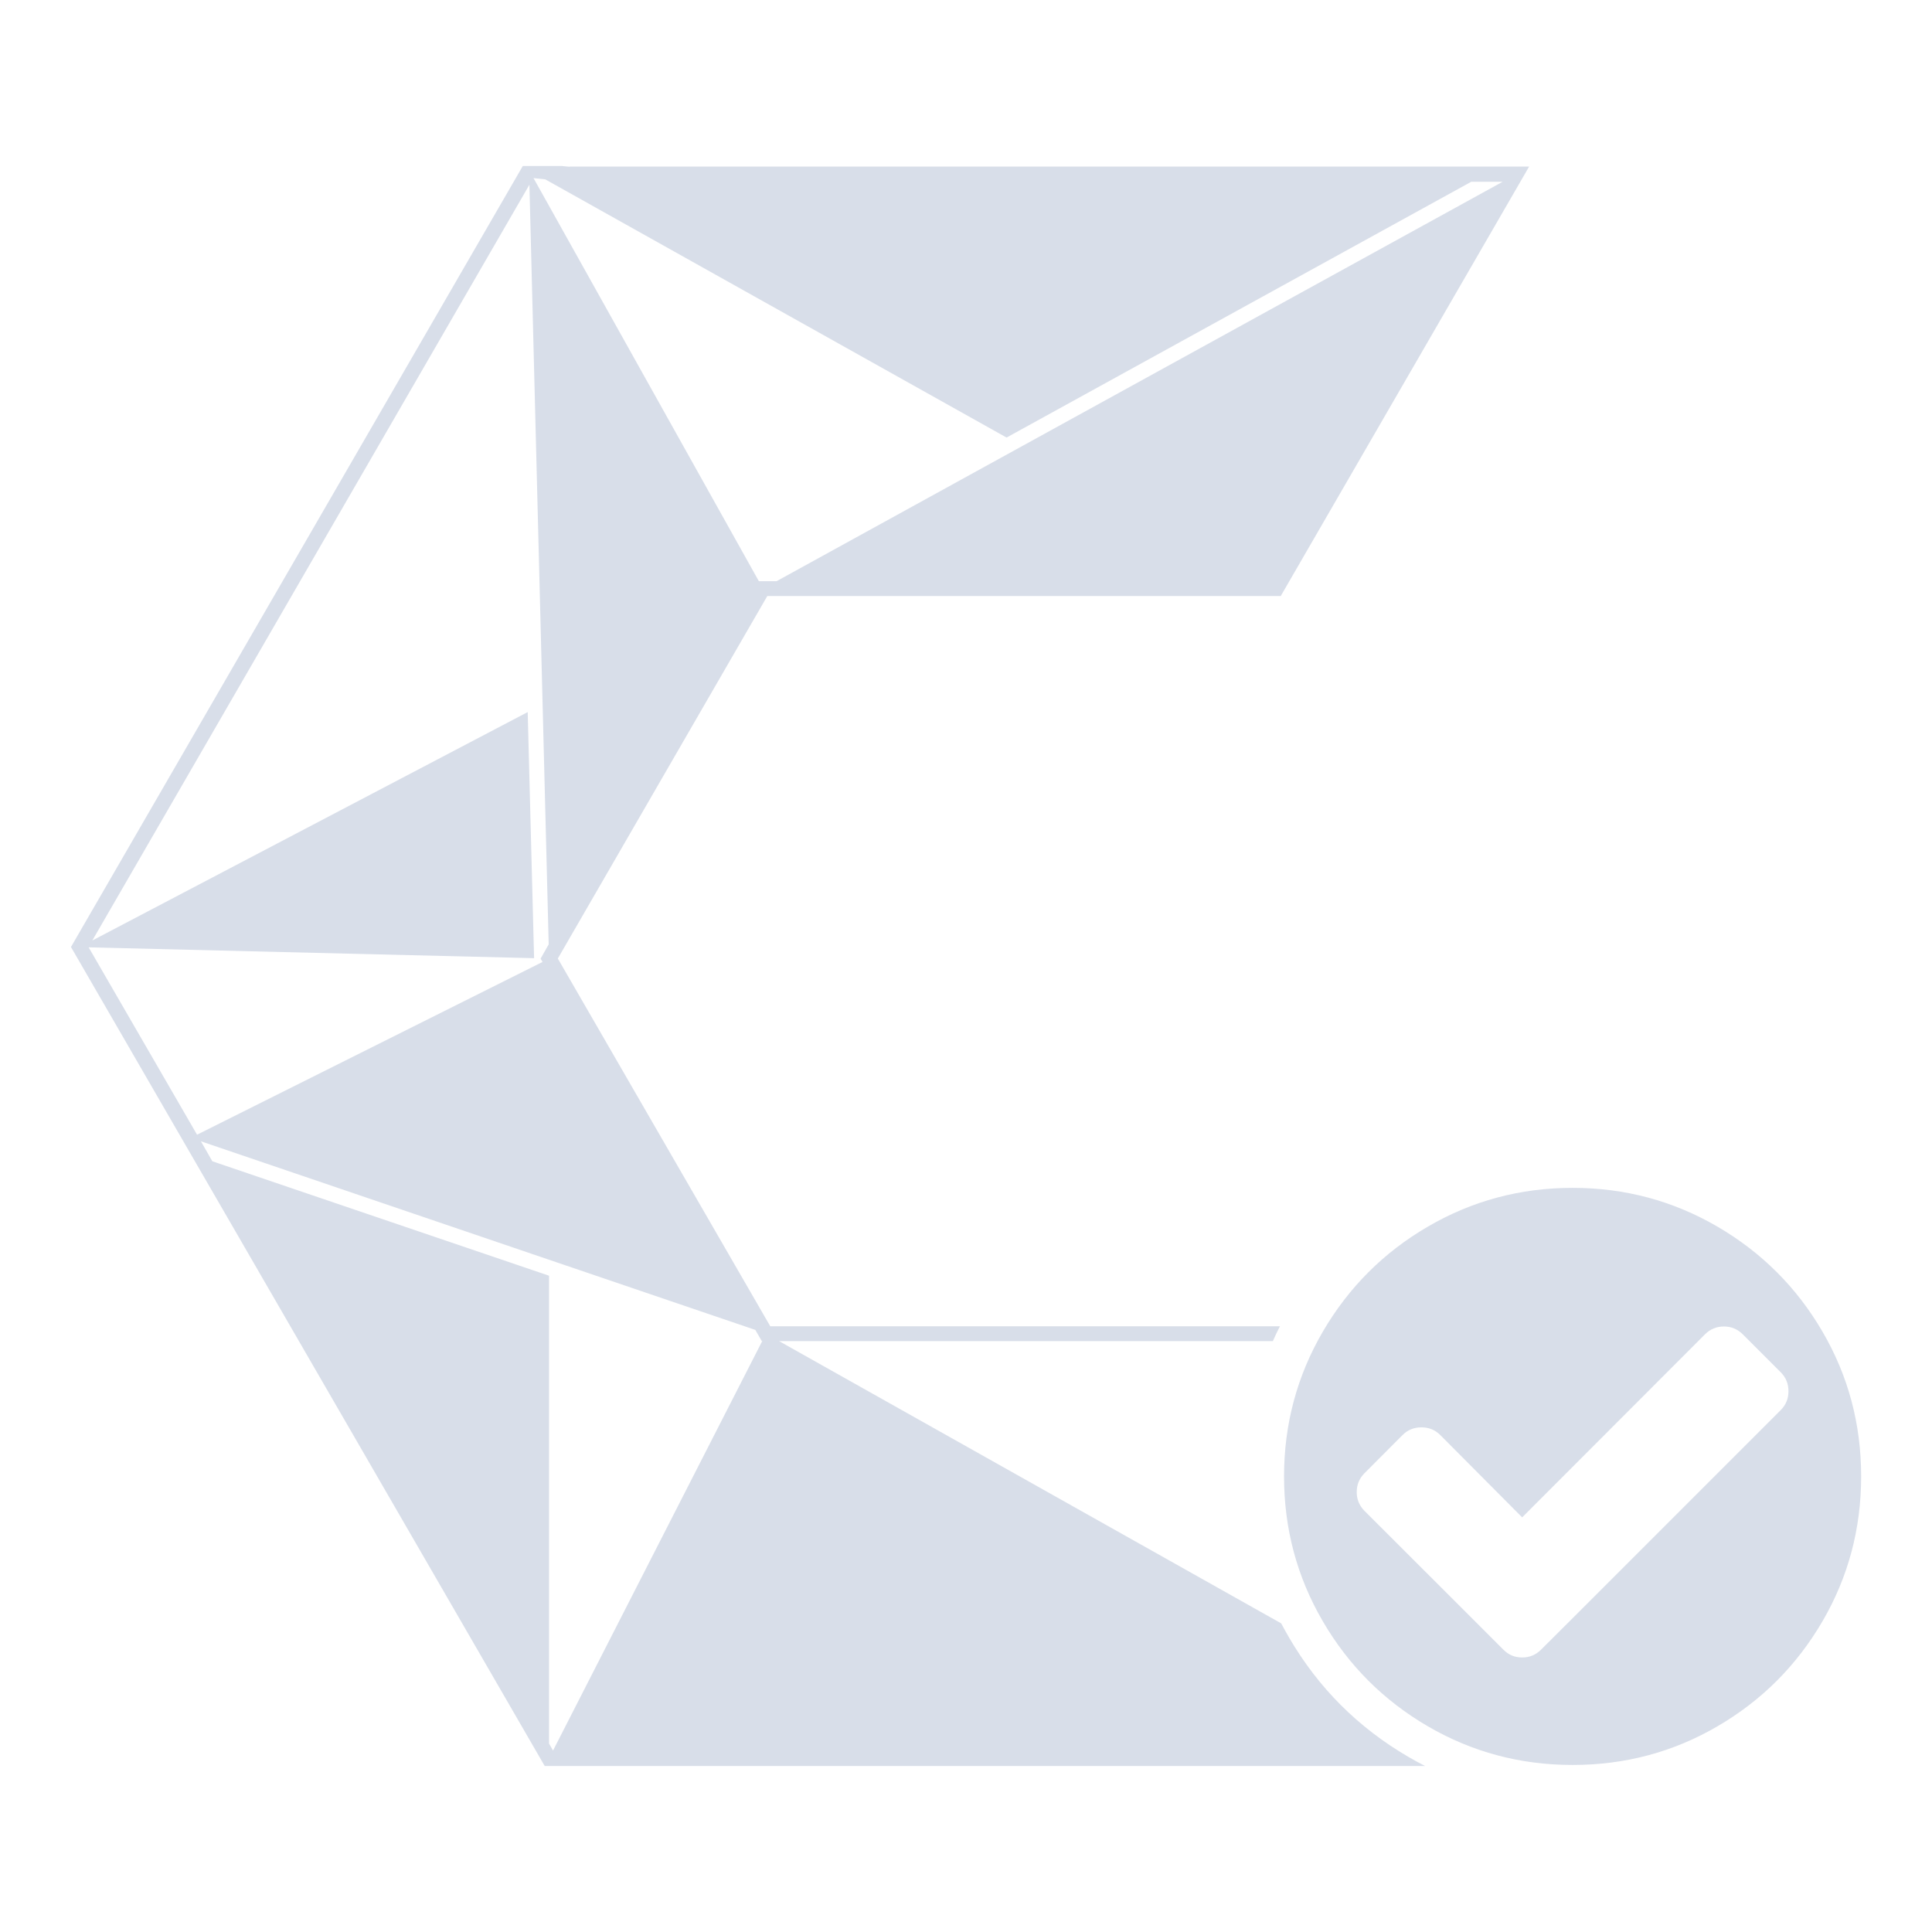
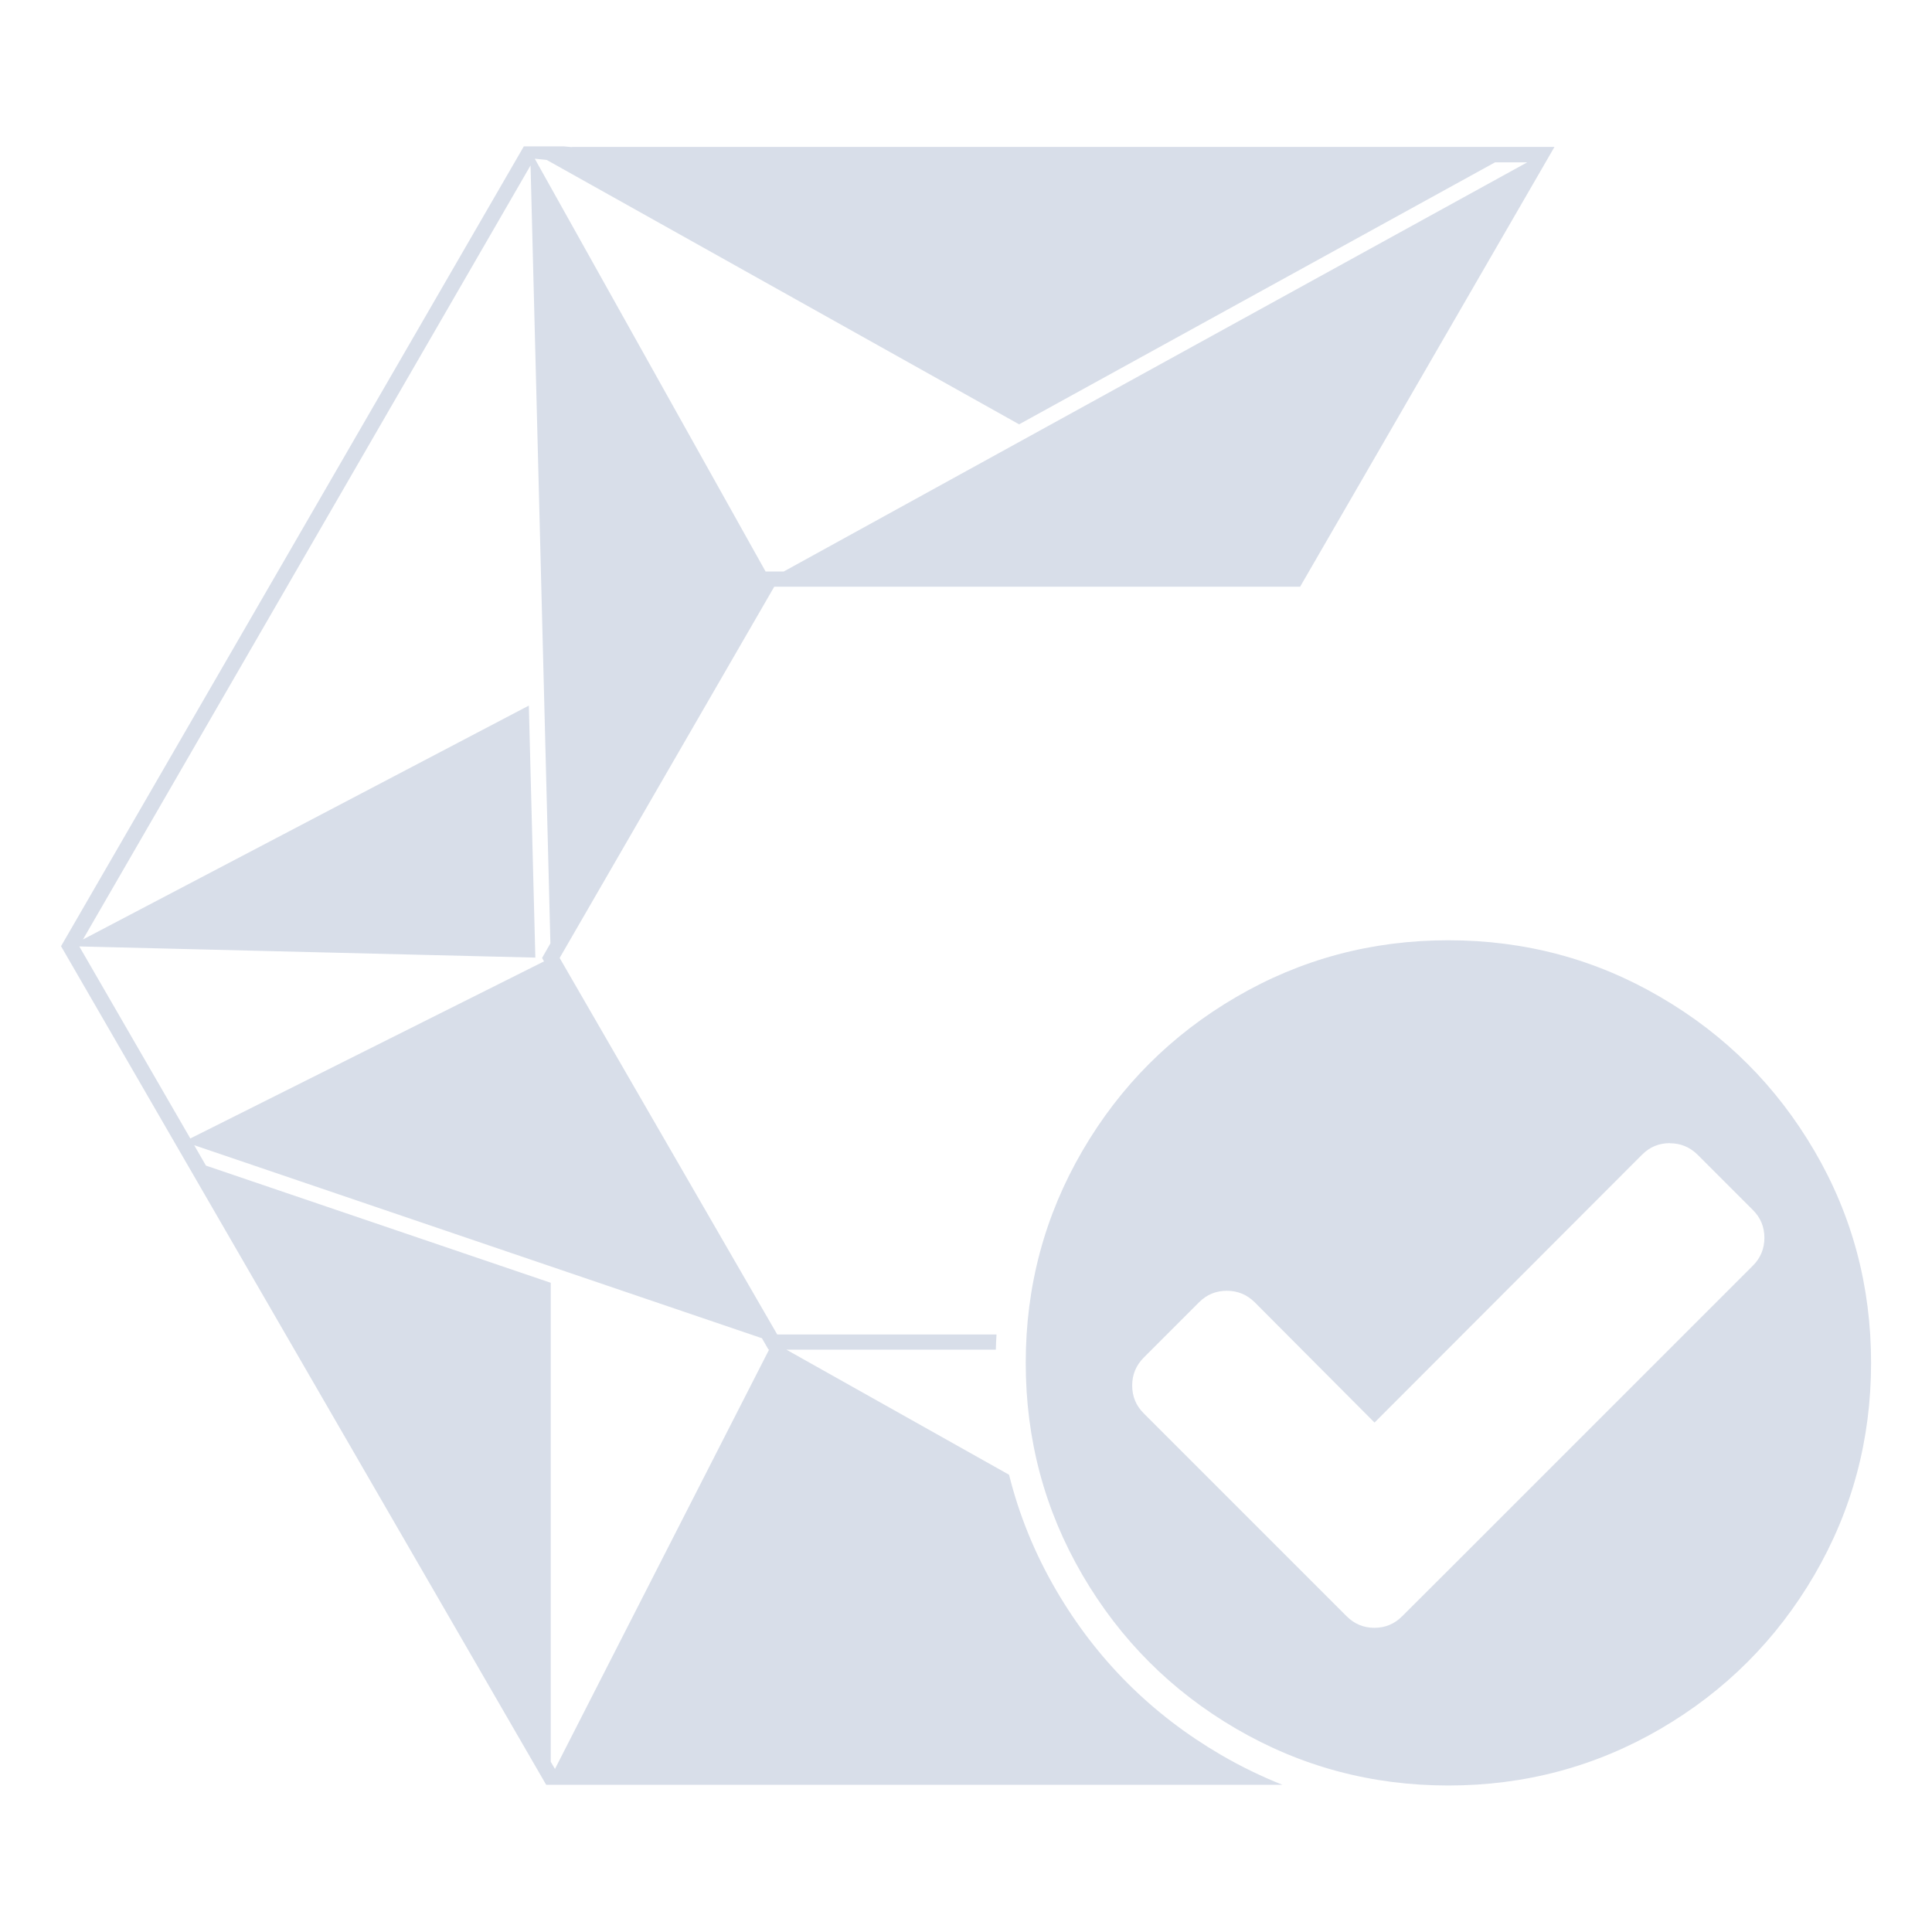
<svg xmlns="http://www.w3.org/2000/svg" width="64" height="64" version="1.1" viewBox="0 0 16.933 16.933" id="svg7">
  <defs id="defs2">
    <style id="current-color-scheme" type="text/css">.ColorScheme-Text {color:#d8dee9} .ColorScheme-Highlight {color:#3b4252}</style>
  </defs>
-   <path id="path5" style="fill:currentColor;stroke-width:1.275" class="ColorScheme-Text" d="M 4.582,1.455 0.622,8.3 4.774,15.478 h 7.716 c -0.05,-0.025 -0.099,-0.053 -0.148,-0.081 -0.439,-0.256 -0.787,-0.604 -1.043,-1.043 -0.024,-0.042 -0.048,-0.084 -0.07,-0.126 l -4.401,-2.474 h 4.328 c 0.019,-0.044 0.04,-0.087 0.062,-0.13 H 6.751 L 4.889,8.401 6.725,5.224 H 11.225 L 13.402,1.46 H 4.989 l 0.007,0.002 -0.07,-0.007 z m 0.094,0.106 0.103,0.011 4.043,2.263 4.073,-2.242 h 0.275 L 6.806,5.094 H 6.651 Z m -0.036,0.058 0.169,6.658 -0.071,0.125 0.017,0.029 L 1.727,9.945 0.777,8.303 4.681,8.398 4.625,6.241 0.809,8.243 Z m -2.879,8.384 4.859,1.653 0.056,0.097 h 0.005 L 4.847,15.343 4.812,15.281 V 11.181 L 1.861,10.178 Z m 12.022,0.408 c -0.459,0 -0.882,0.114 -1.269,0.34 -0.388,0.226 -0.694,0.533 -0.92,0.92 -0.226,0.388 -0.34,0.811 -0.34,1.269 0,0.459 0.114,0.883 0.34,1.27 0.226,0.388 0.533,0.694 0.92,0.92 0.388,0.226 0.811,0.339 1.269,0.339 0.459,0 0.883,-0.113 1.27,-0.339 0.388,-0.226 0.694,-0.533 0.92,-0.92 0.226,-0.388 0.339,-0.811 0.339,-1.27 0,-0.459 -0.113,-0.882 -0.339,-1.269 -0.226,-0.388 -0.533,-0.694 -0.92,-0.92 -0.388,-0.226 -0.811,-0.34 -1.27,-0.34 z m 1.326,1.215 c 0.065,0 0.12,0.023 0.166,0.069 l 0.332,0.332 c 0.046,0.046 0.068,0.101 0.068,0.166 0,0.065 -0.022,0.12 -0.068,0.166 l -1.767,1.767 -0.333,0.332 c -0.046,0.046 -0.101,0.069 -0.166,0.069 -0.065,0 -0.12,-0.023 -0.165,-0.069 l -0.332,-0.332 -0.884,-0.883 c -0.046,-0.046 -0.069,-0.101 -0.069,-0.166 0,-0.065 0.023,-0.12 0.069,-0.166 l 0.332,-0.333 c 0.046,-0.046 0.101,-0.068 0.166,-0.068 0.065,0 0.12,0.022 0.166,0.068 l 0.717,0.721 1.602,-1.604 c 0.046,-0.046 0.101,-0.069 0.166,-0.069 z" />
+   <path id="path5" style="fill:currentColor;stroke-width:1.306" class="ColorScheme-Text" d="M 4.591,1.283 0.535,8.293 4.787,15.643 H 11.24 C 11.057,15.57 10.877,15.483 10.702,15.381 10.095,15.027 9.612,14.546 9.257,13.938 9.069,13.616 8.932,13.279 8.844,12.926 v -5.17e-4 L 6.892,11.829 h 1.836 c 0.001,-0.045 0.003,-0.089 0.006,-0.133 H 6.812 L 4.905,8.396 6.786,5.142 h 4.609 l 2.229,-3.854 H 5.008 l 0.008,0.002 -0.072,-0.007 z m 0.096,0.108 0.105,0.011 4.14,2.317 4.171,-2.296 h 0.282 L 6.869,5.009 H 6.71 Z m -0.037,0.059 0.174,6.818 -0.073,0.128 0.017,0.03 L 1.668,9.978 0.695,8.295 4.692,8.393 4.635,6.184 0.727,8.234 Z m 8.044,6.791 c -0.672,0 -1.292,0.166 -1.859,0.497 -0.568,0.331 -1.017,0.78 -1.348,1.348 -0.331,0.568 -0.497,1.187 -0.497,1.859 0,0.672 0.166,1.291 0.497,1.859 0.331,0.567 0.78,1.017 1.348,1.348 0.568,0.331 1.187,0.497 1.859,0.497 0.672,0 1.292,-0.166 1.86,-0.497 0.567,-0.331 1.017,-0.781 1.348,-1.348 0.331,-0.568 0.497,-1.187 0.497,-1.859 0,-0.672 -0.165,-1.292 -0.497,-1.859 C 15.57,9.519 15.121,9.07 14.553,8.739 13.986,8.407 13.366,8.241 12.694,8.241 Z m 1.941,1.779 c 0.095,0 0.176,0.034 0.243,0.1 l 0.486,0.486 c 0.067,0.067 0.1,0.148 0.1,0.243 0,0.095 -0.034,0.177 -0.1,0.243 l -2.588,2.588 -0.487,0.486 c -0.067,0.067 -0.148,0.101 -0.243,0.101 -0.095,0 -0.176,-0.034 -0.243,-0.101 l -0.486,-0.486 -1.294,-1.294 c -0.067,-0.067 -0.1,-0.148 -0.1,-0.243 0,-0.095 0.034,-0.176 0.1,-0.243 l 0.487,-0.487 c 0.067,-0.067 0.148,-0.1 0.243,-0.1 0.095,0 0.176,0.034 0.243,0.1 l 1.051,1.055 2.346,-2.349 c 0.067,-0.067 0.148,-0.1 0.243,-0.1 z m -12.933,0.017 4.976,1.692 0.057,0.099 h 0.006 l -1.877,3.676 -0.037,-0.063 V 11.243 L 1.805,10.216 Z" />
</svg>
